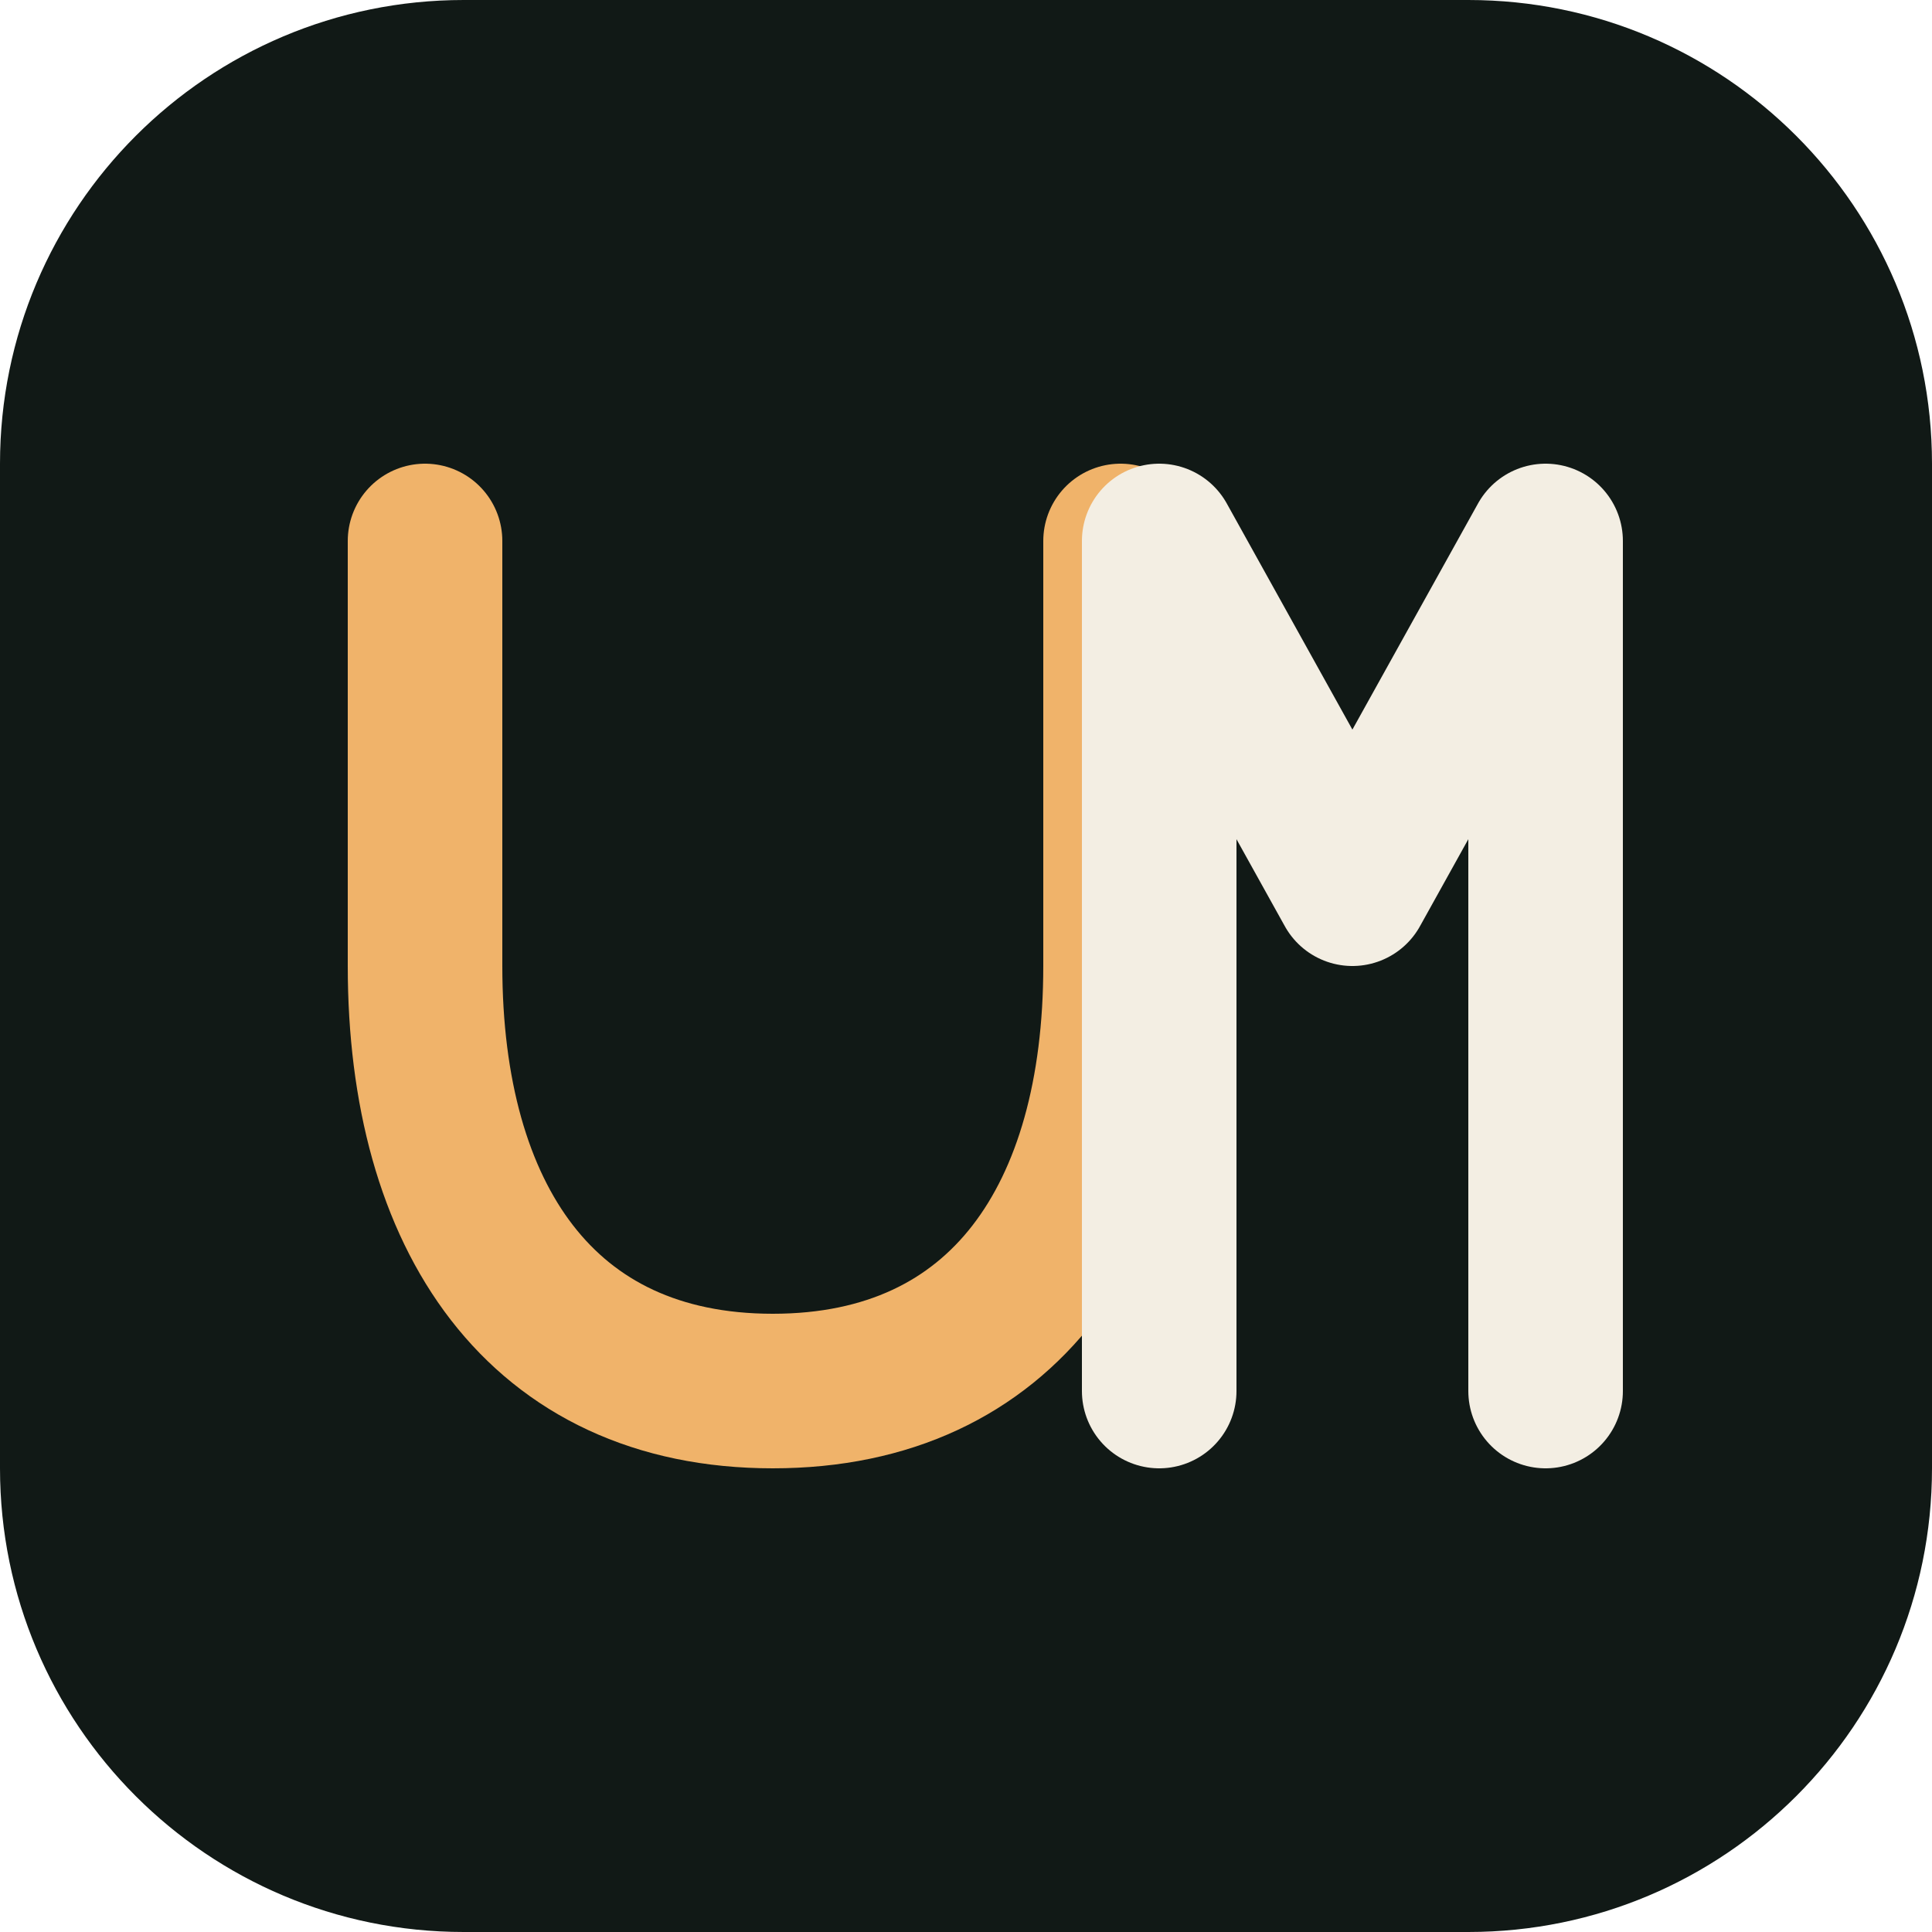
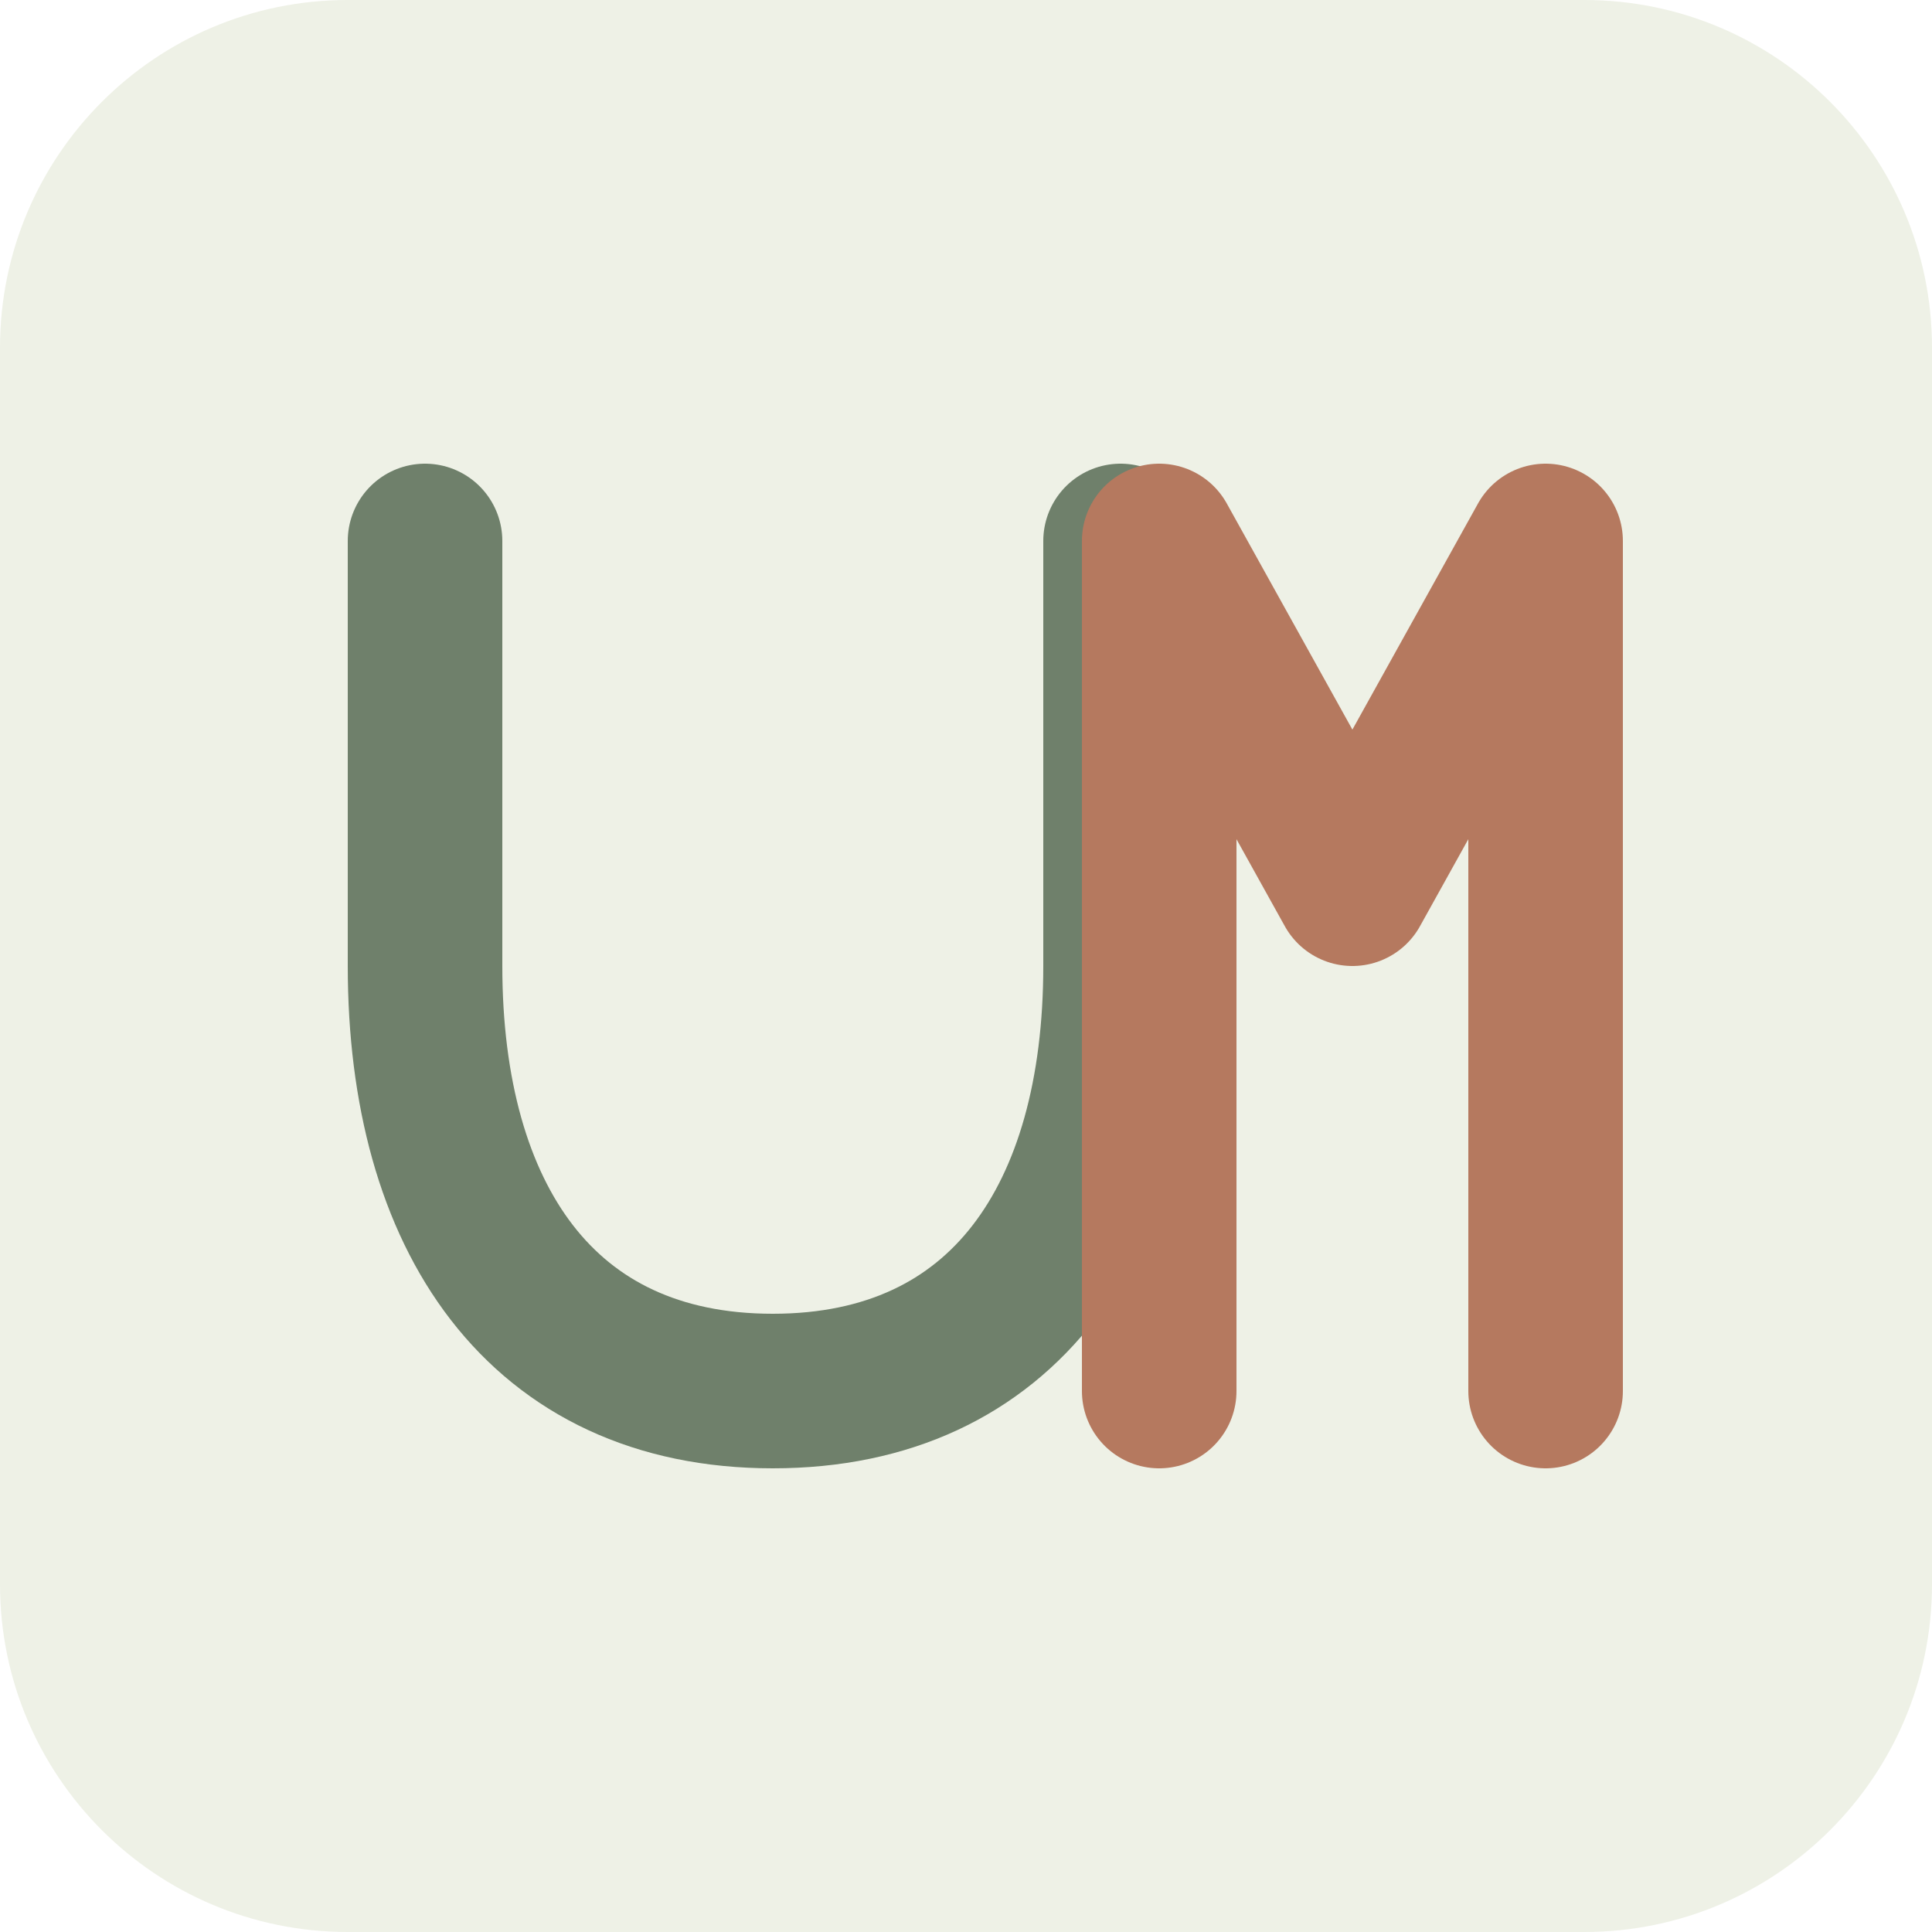
<svg xmlns="http://www.w3.org/2000/svg" viewBox="0 0 100 100" role="img" aria-label="Uday Mukhija monogram">
-   <rect width="100" height="100" rx="24" fill="#111916" />
-   <path d="M22 28v22c0 13 6 22 18 22s18-9 18-22V28" fill="none" stroke="#f0b36a" stroke-linecap="round" stroke-linejoin="round" stroke-width="8" />
-   <path d="M60 72V28l10 18 10-18v44" fill="none" stroke="#f3eee3" stroke-linecap="round" stroke-linejoin="round" stroke-width="8" />
+   <rect width="100" height="100" rx="18" fill="#eef1e6" />
+   <path d="M22 28v22c0 13 6 22 18 22s18-9 18-22V28" fill="none" stroke="#6f806b" stroke-linecap="round" stroke-linejoin="round" stroke-width="8" />
+   <path d="M60 72V28l10 18 10-18v44" fill="none" stroke="#b5795f" stroke-linecap="round" stroke-linejoin="round" stroke-width="8" />
</svg>
